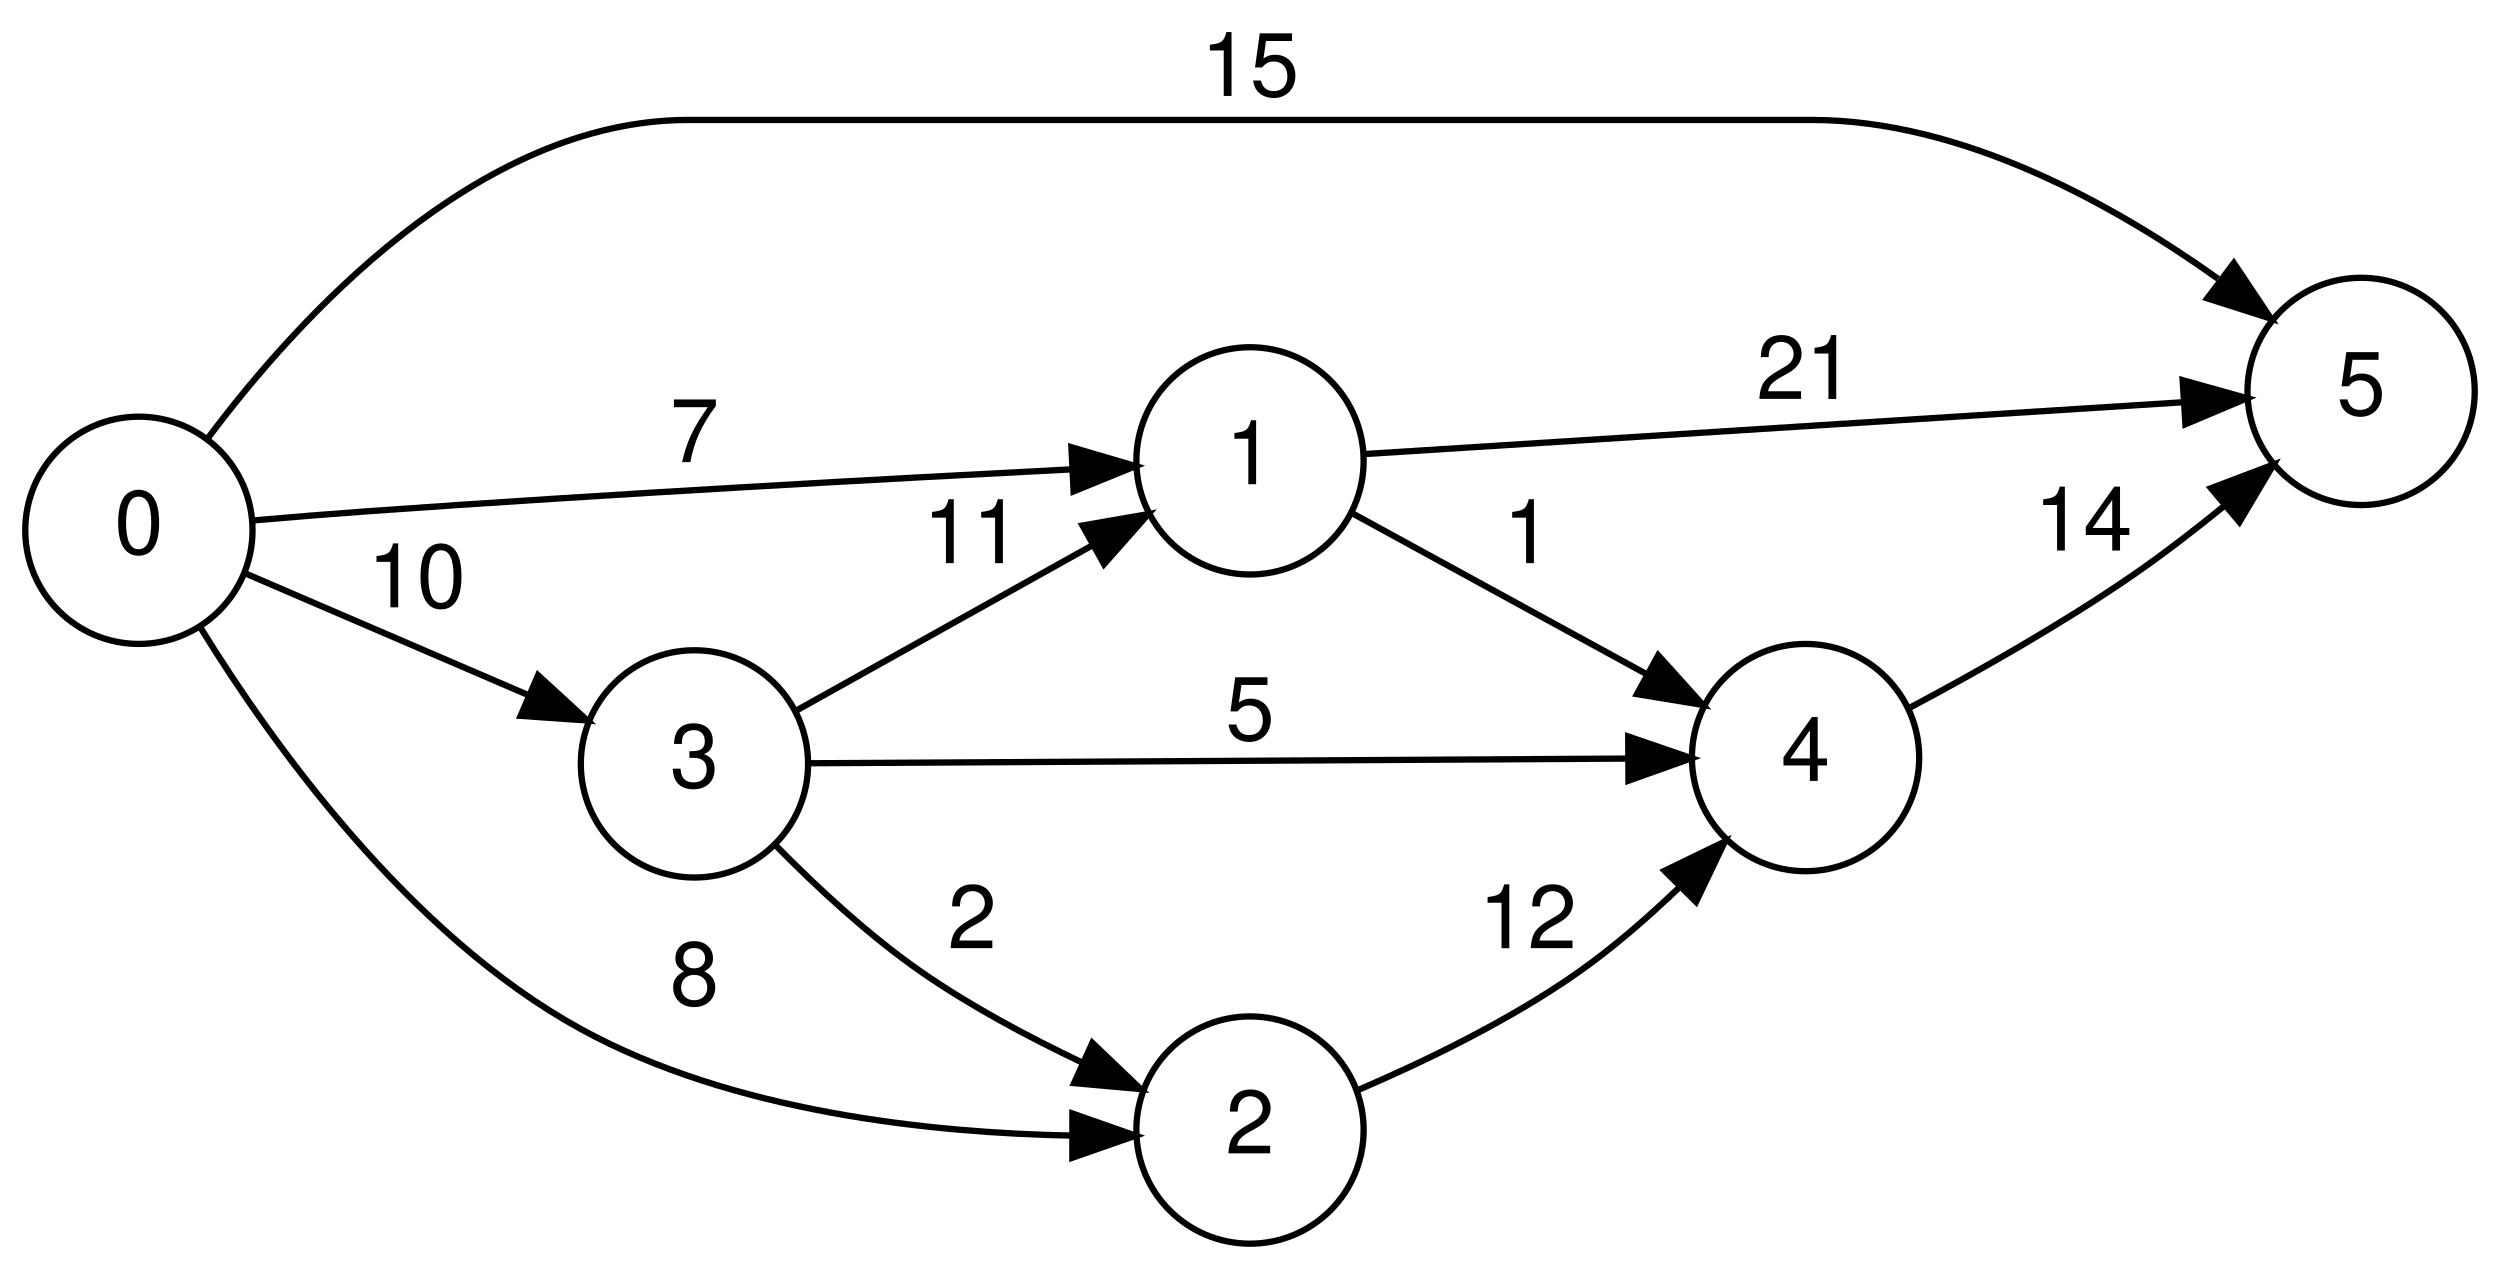
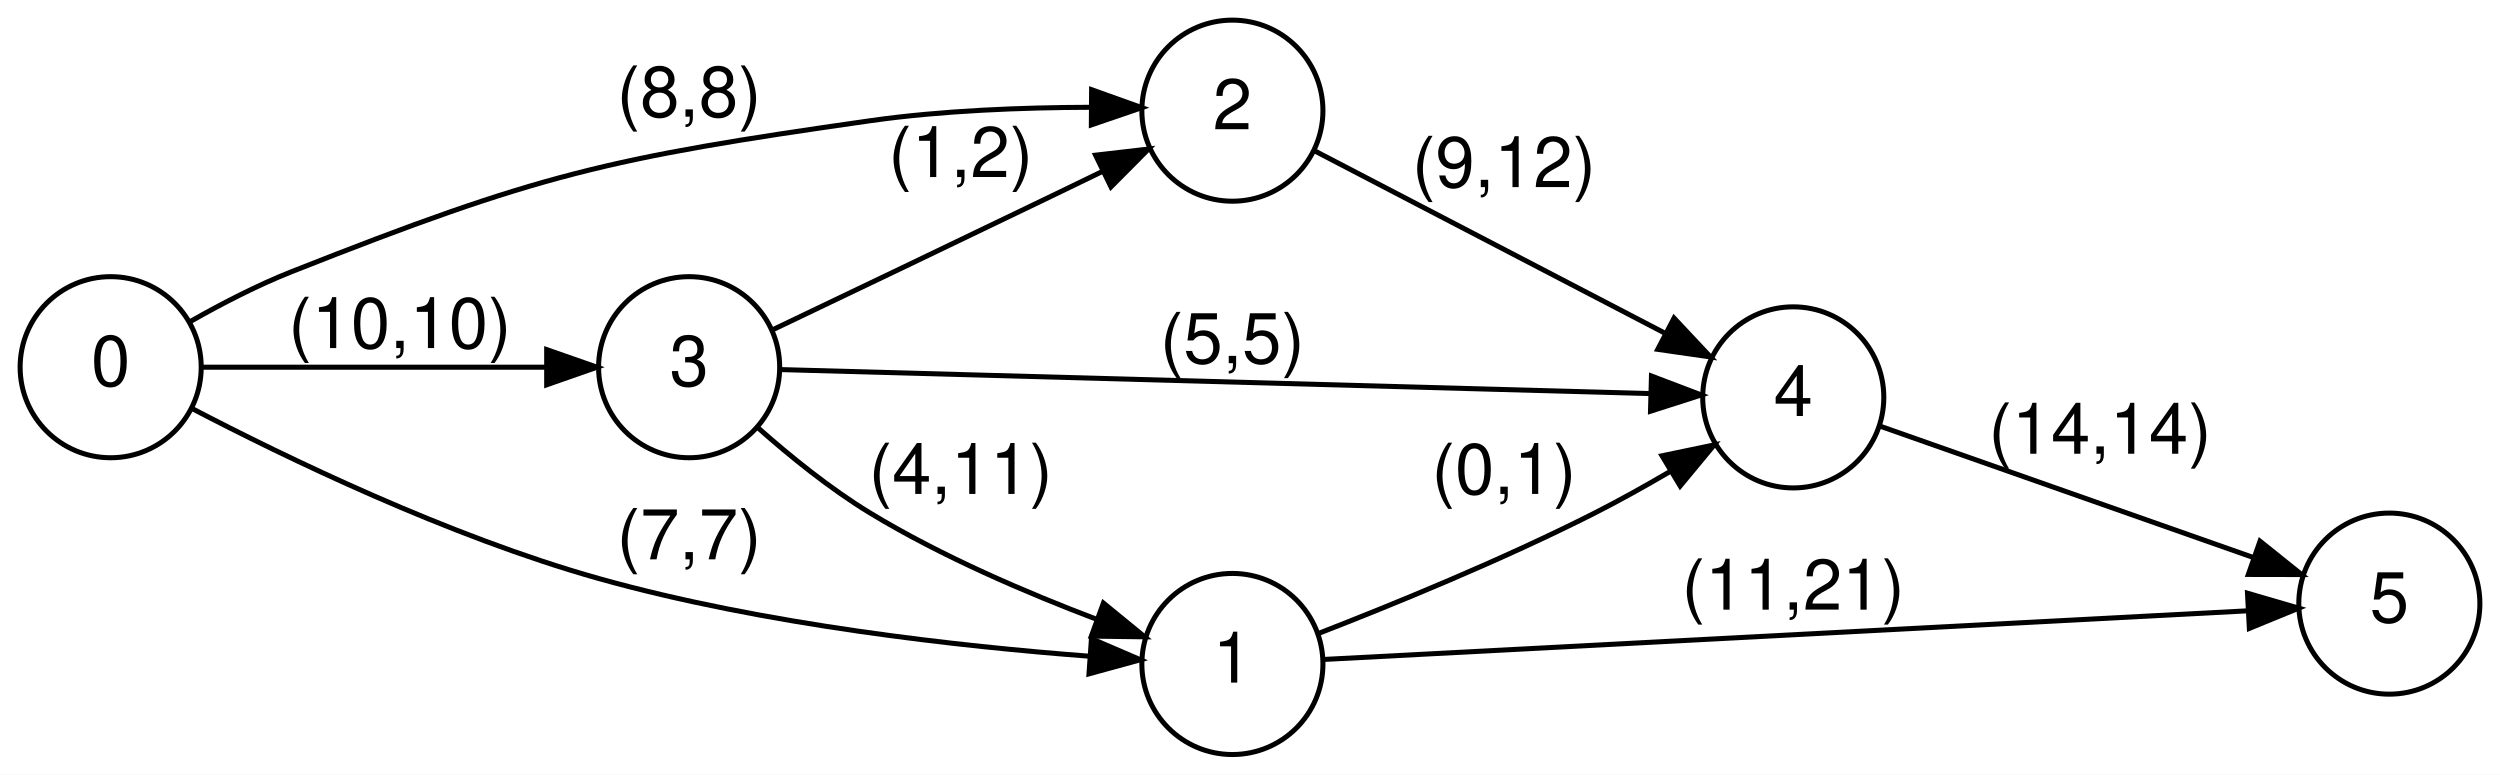
- <svg xmlns="http://www.w3.org/2000/svg" width="396pt" height="201pt" viewBox="0.00 0.00 396.00 201.00">
-   <g id="graph0" class="graph" transform="scale(1 1) rotate(0) translate(4 197)">
-     <polygon fill="white" stroke="transparent" points="-4,4 -4,-197 392,-197 392,4 -4,4" />
+ <svg xmlns="http://www.w3.org/2000/svg" width="497pt" height="154pt" viewBox="0.00 0.00 497.00 154.00">
+   <g id="graph0" class="graph" transform="scale(1 1) rotate(0) translate(4 150)">
+     <polygon fill="white" stroke="transparent" points="-4,4 -4,-150 493,-150 493,4 -4,4" />
    <g id="node1" class="node">
-       <ellipse fill="none" stroke="black" cx="282" cy="-77" rx="18" ry="18" />
-       <text text-anchor="middle" x="282" y="-73.3" font-family="Helvetica,Arial,sans-serif" font-size="14.00">4</text>
+       <ellipse fill="none" stroke="black" cx="18" cy="-77" rx="18" ry="18" />
+       <text text-anchor="middle" x="18" y="-73.3" font-family="Helvetica,Arial,sans-serif" font-size="14.00">0</text>
    </g>
    <g id="node2" class="node">
-       <ellipse fill="none" stroke="black" cx="370" cy="-135" rx="18" ry="18" />
-       <text text-anchor="middle" x="370" y="-131.3" font-family="Helvetica,Arial,sans-serif" font-size="14.00">5</text>
+       <ellipse fill="none" stroke="black" cx="241" cy="-128" rx="18" ry="18" />
+       <text text-anchor="middle" x="241" y="-124.3" font-family="Helvetica,Arial,sans-serif" font-size="14.00">2</text>
    </g>
    <g id="edge1" class="edge">
-       <path fill="none" stroke="black" d="M298.6,-84.95C308.92,-90.43 322.6,-98.13 334,-106 338.79,-109.31 343.72,-113.12 348.32,-116.86" />
-       <polygon fill="black" stroke="black" points="346.22,-119.67 356.13,-123.42 350.72,-114.31 346.22,-119.67" />
-       <text text-anchor="middle" x="326" y="-109.8" font-family="Helvetica,Arial,sans-serif" font-size="14.00">14</text>
+       <path fill="none" stroke="black" d="M33.95,-86.15C40.01,-89.59 47.18,-93.31 54,-96 103.13,-115.41 116.71,-118.54 169,-126 183.31,-128.04 199.39,-128.63 212.63,-128.67" />
+       <polygon fill="black" stroke="black" points="213.01,-132.17 222.98,-128.6 212.96,-125.17 213.01,-132.17" />
+       <text text-anchor="middle" x="133" y="-126.8" font-family="Helvetica,Arial,sans-serif" font-size="14.00">(8,8)</text>
    </g>
    <g id="node3" class="node">
-       <ellipse fill="none" stroke="black" cx="194" cy="-124" rx="18" ry="18" />
-       <text text-anchor="middle" x="194" y="-120.3" font-family="Helvetica,Arial,sans-serif" font-size="14.00">1</text>
+       <ellipse fill="none" stroke="black" cx="133" cy="-77" rx="18" ry="18" />
+       <text text-anchor="middle" x="133" y="-73.3" font-family="Helvetica,Arial,sans-serif" font-size="14.00">3</text>
+     </g>
+     <g id="edge2" class="edge">
+       <path fill="none" stroke="black" d="M36.16,-77C54.33,-77 83.28,-77 104.61,-77" />
+       <polygon fill="black" stroke="black" points="104.68,-80.5 114.68,-77 104.68,-73.5 104.68,-80.5" />
+       <text text-anchor="middle" x="75.5" y="-80.8" font-family="Helvetica,Arial,sans-serif" font-size="14.00">(10,10)</text>
+     </g>
+     <g id="node4" class="node">
+       <ellipse fill="none" stroke="black" cx="241" cy="-18" rx="18" ry="18" />
+       <text text-anchor="middle" x="241" y="-14.3" font-family="Helvetica,Arial,sans-serif" font-size="14.00">1</text>
    </g>
    <g id="edge3" class="edge">
-       <path fill="none" stroke="black" d="M210.38,-115.6C223.22,-108.58 241.76,-98.45 256.62,-90.32" />
-       <polygon fill="black" stroke="black" points="258.66,-93.2 265.76,-85.33 255.3,-87.05 258.66,-93.2" />
-       <text text-anchor="middle" x="238" y="-107.8" font-family="Helvetica,Arial,sans-serif" font-size="14.00">1</text>
+       <path fill="none" stroke="black" d="M34.14,-68.8C52.66,-59.14 85.23,-43.36 115,-35 147.84,-25.78 186.99,-21.48 212.61,-19.54" />
+       <polygon fill="black" stroke="black" points="212.98,-23.02 222.71,-18.84 212.49,-16.04 212.98,-23.02" />
+       <text text-anchor="middle" x="133" y="-38.8" font-family="Helvetica,Arial,sans-serif" font-size="14.00">(7,7)</text>
    </g>
-     <g id="edge2" class="edge">
-       <path fill="none" stroke="black" d="M212,-125.07C242.15,-126.98 305.21,-130.97 341.57,-133.27" />
-       <polygon fill="black" stroke="black" points="341.73,-136.78 351.93,-133.92 342.17,-129.8 341.73,-136.78" />
-       <text text-anchor="middle" x="282" y="-133.8" font-family="Helvetica,Arial,sans-serif" font-size="14.00">21</text>
+     <g id="node5" class="node">
+       <ellipse fill="none" stroke="black" cx="352.5" cy="-71" rx="18" ry="18" />
+       <text text-anchor="middle" x="352.5" y="-67.3" font-family="Helvetica,Arial,sans-serif" font-size="14.00">4</text>
    </g>
-     <g id="node4" class="node">
-       <ellipse fill="none" stroke="black" cx="106" cy="-76" rx="18" ry="18" />
-       <text text-anchor="middle" x="106" y="-72.3" font-family="Helvetica,Arial,sans-serif" font-size="14.00">3</text>
+     <g id="edge4" class="edge">
+       <path fill="none" stroke="black" d="M257.23,-120.07C275.27,-110.68 305.56,-94.91 326.94,-83.79" />
+       <polygon fill="black" stroke="black" points="328.8,-86.76 336.05,-79.04 325.56,-80.55 328.8,-86.76" />
+       <text text-anchor="middle" x="295" y="-112.8" font-family="Helvetica,Arial,sans-serif" font-size="14.00">(9,12)</text>
    </g>
    <g id="edge6" class="edge">
-       <path fill="none" stroke="black" d="M124,-76.1C154.15,-76.27 217.21,-76.63 253.57,-76.84" />
-       <polygon fill="black" stroke="black" points="253.91,-80.34 263.93,-76.9 253.95,-73.34 253.91,-80.34" />
-       <text text-anchor="middle" x="194" y="-79.8" font-family="Helvetica,Arial,sans-serif" font-size="14.00">5</text>
+       <path fill="none" stroke="black" d="M149.52,-84.4C163.92,-91.27 185.92,-101.8 205,-111 208.26,-112.57 211.69,-114.23 215.08,-115.88" />
+       <polygon fill="black" stroke="black" points="213.8,-119.15 224.33,-120.37 216.86,-112.85 213.8,-119.15" />
+       <text text-anchor="middle" x="187" y="-114.8" font-family="Helvetica,Arial,sans-serif" font-size="14.00">(1,2)</text>
    </g>
-     <g id="edge4" class="edge">
-       <path fill="none" stroke="black" d="M121.98,-84.36C134.97,-91.61 154.01,-102.24 169.1,-110.66" />
-       <polygon fill="black" stroke="black" points="167.47,-113.76 177.9,-115.57 170.88,-107.64 167.47,-113.76" />
-       <text text-anchor="middle" x="150" y="-107.8" font-family="Helvetica,Arial,sans-serif" font-size="14.00">11</text>
-     </g>
-     <g id="node5" class="node">
-       <ellipse fill="none" stroke="black" cx="194" cy="-18" rx="18" ry="18" />
-       <text text-anchor="middle" x="194" y="-14.3" font-family="Helvetica,Arial,sans-serif" font-size="14.00">2</text>
+     <g id="edge7" class="edge">
+       <path fill="none" stroke="black" d="M146.61,-65.02C152.98,-59.37 161.04,-52.83 169,-48 183.17,-39.39 200.26,-32.09 214.12,-26.84" />
+       <polygon fill="black" stroke="black" points="215.36,-30.11 223.56,-23.4 212.96,-23.54 215.36,-30.11" />
+       <text text-anchor="middle" x="187" y="-51.8" font-family="Helvetica,Arial,sans-serif" font-size="14.00">(4,11)</text>
    </g>
    <g id="edge5" class="edge">
-       <path fill="none" stroke="black" d="M118.85,-63.11C125.28,-56.57 133.62,-48.8 142,-43 149.81,-37.59 158.96,-32.71 167.34,-28.73" />
-       <polygon fill="black" stroke="black" points="169.03,-31.81 176.69,-24.49 166.14,-25.43 169.03,-31.81" />
-       <text text-anchor="middle" x="150" y="-46.8" font-family="Helvetica,Arial,sans-serif" font-size="14.00">2</text>
+       <path fill="none" stroke="black" d="M151.07,-76.53C188.61,-75.49 278.66,-73.01 324.17,-71.75" />
+       <polygon fill="black" stroke="black" points="324.31,-75.25 334.21,-71.48 324.12,-68.25 324.31,-75.25" />
+       <text text-anchor="middle" x="241" y="-77.8" font-family="Helvetica,Arial,sans-serif" font-size="14.00">(5,5)</text>
    </g>
-     <g id="edge7" class="edge">
-       <path fill="none" stroke="black" d="M210.88,-24.24C221.33,-28.71 235.03,-35.28 246,-43 251.55,-46.9 257.05,-51.69 261.99,-56.43" />
-       <polygon fill="black" stroke="black" points="259.68,-59.07 269.22,-63.7 264.65,-54.14 259.68,-59.07" />
-       <text text-anchor="middle" x="238" y="-46.8" font-family="Helvetica,Arial,sans-serif" font-size="14.00">12</text>
+     <g id="edge8" class="edge">
+       <path fill="none" stroke="black" d="M258.08,-24.06C272.66,-29.72 294.62,-38.68 313,-48 317.91,-50.49 323.04,-53.36 327.9,-56.2" />
+       <polygon fill="black" stroke="black" points="326.41,-59.39 336.78,-61.55 330.02,-53.39 326.41,-59.39" />
+       <text text-anchor="middle" x="295" y="-51.8" font-family="Helvetica,Arial,sans-serif" font-size="14.00">(0,1)</text>
    </g>
    <g id="node6" class="node">
-       <ellipse fill="none" stroke="black" cx="18" cy="-113" rx="18" ry="18" />
-       <text text-anchor="middle" x="18" y="-109.3" font-family="Helvetica,Arial,sans-serif" font-size="14.00">0</text>
-     </g>
-     <g id="edge11" class="edge">
-       <path fill="none" stroke="black" d="M28.81,-127.43C43.12,-146.58 71.69,-178 105,-178 105,-178 105,-178 283,-178 306.8,-178 330.77,-164.66 347.34,-152.84" />
-       <polygon fill="black" stroke="black" points="349.84,-155.33 355.73,-146.52 345.63,-149.74 349.84,-155.33" />
-       <text text-anchor="middle" x="194" y="-181.8" font-family="Helvetica,Arial,sans-serif" font-size="14.00">15</text>
-     </g>
-     <g id="edge8" class="edge">
-       <path fill="none" stroke="black" d="M36.08,-114.56C41.78,-115.06 48.16,-115.58 54,-116 92.74,-118.77 137.6,-121.22 165.65,-122.65" />
-       <polygon fill="black" stroke="black" points="165.71,-126.16 175.87,-123.17 166.06,-119.17 165.71,-126.16" />
-       <text text-anchor="middle" x="106" y="-123.8" font-family="Helvetica,Arial,sans-serif" font-size="14.00">7</text>
+       <ellipse fill="none" stroke="black" cx="471" cy="-30" rx="18" ry="18" />
+       <text text-anchor="middle" x="471" y="-26.3" font-family="Helvetica,Arial,sans-serif" font-size="14.00">5</text>
    </g>
    <g id="edge9" class="edge">
-       <path fill="none" stroke="black" d="M34.77,-106.21C47.3,-100.82 65.07,-93.18 79.6,-86.93" />
-       <polygon fill="black" stroke="black" points="81.23,-90.04 89.04,-82.87 78.47,-83.61 81.23,-90.04" />
-       <text text-anchor="middle" x="62" y="-100.8" font-family="Helvetica,Arial,sans-serif" font-size="14.00">10</text>
+       <path fill="none" stroke="black" d="M259.14,-18.9C298.43,-20.97 395.3,-26.07 442.82,-28.57" />
+       <polygon fill="black" stroke="black" points="442.8,-32.07 452.98,-29.1 443.17,-25.08 442.8,-32.07" />
+       <text text-anchor="middle" x="352.5" y="-28.8" font-family="Helvetica,Arial,sans-serif" font-size="14.00">(11,21)</text>
    </g>
    <g id="edge10" class="edge">
-       <path fill="none" stroke="black" d="M27.74,-97.61C39.09,-79.2 60.7,-48.98 88,-34 112.03,-20.81 143.56,-17.54 165.78,-17.12" />
-       <polygon fill="black" stroke="black" points="165.87,-20.62 175.86,-17.11 165.86,-13.62 165.87,-20.62" />
-       <text text-anchor="middle" x="106" y="-37.8" font-family="Helvetica,Arial,sans-serif" font-size="14.00">8</text>
+       <path fill="none" stroke="black" d="M369.7,-65.3C388.89,-58.54 421.13,-47.2 443.87,-39.2" />
+       <polygon fill="black" stroke="black" points="445.29,-42.41 453.56,-35.78 442.97,-35.8 445.29,-42.41" />
+       <text text-anchor="middle" x="413.5" y="-59.8" font-family="Helvetica,Arial,sans-serif" font-size="14.00">(14,14)</text>
    </g>
  </g>
</svg>
